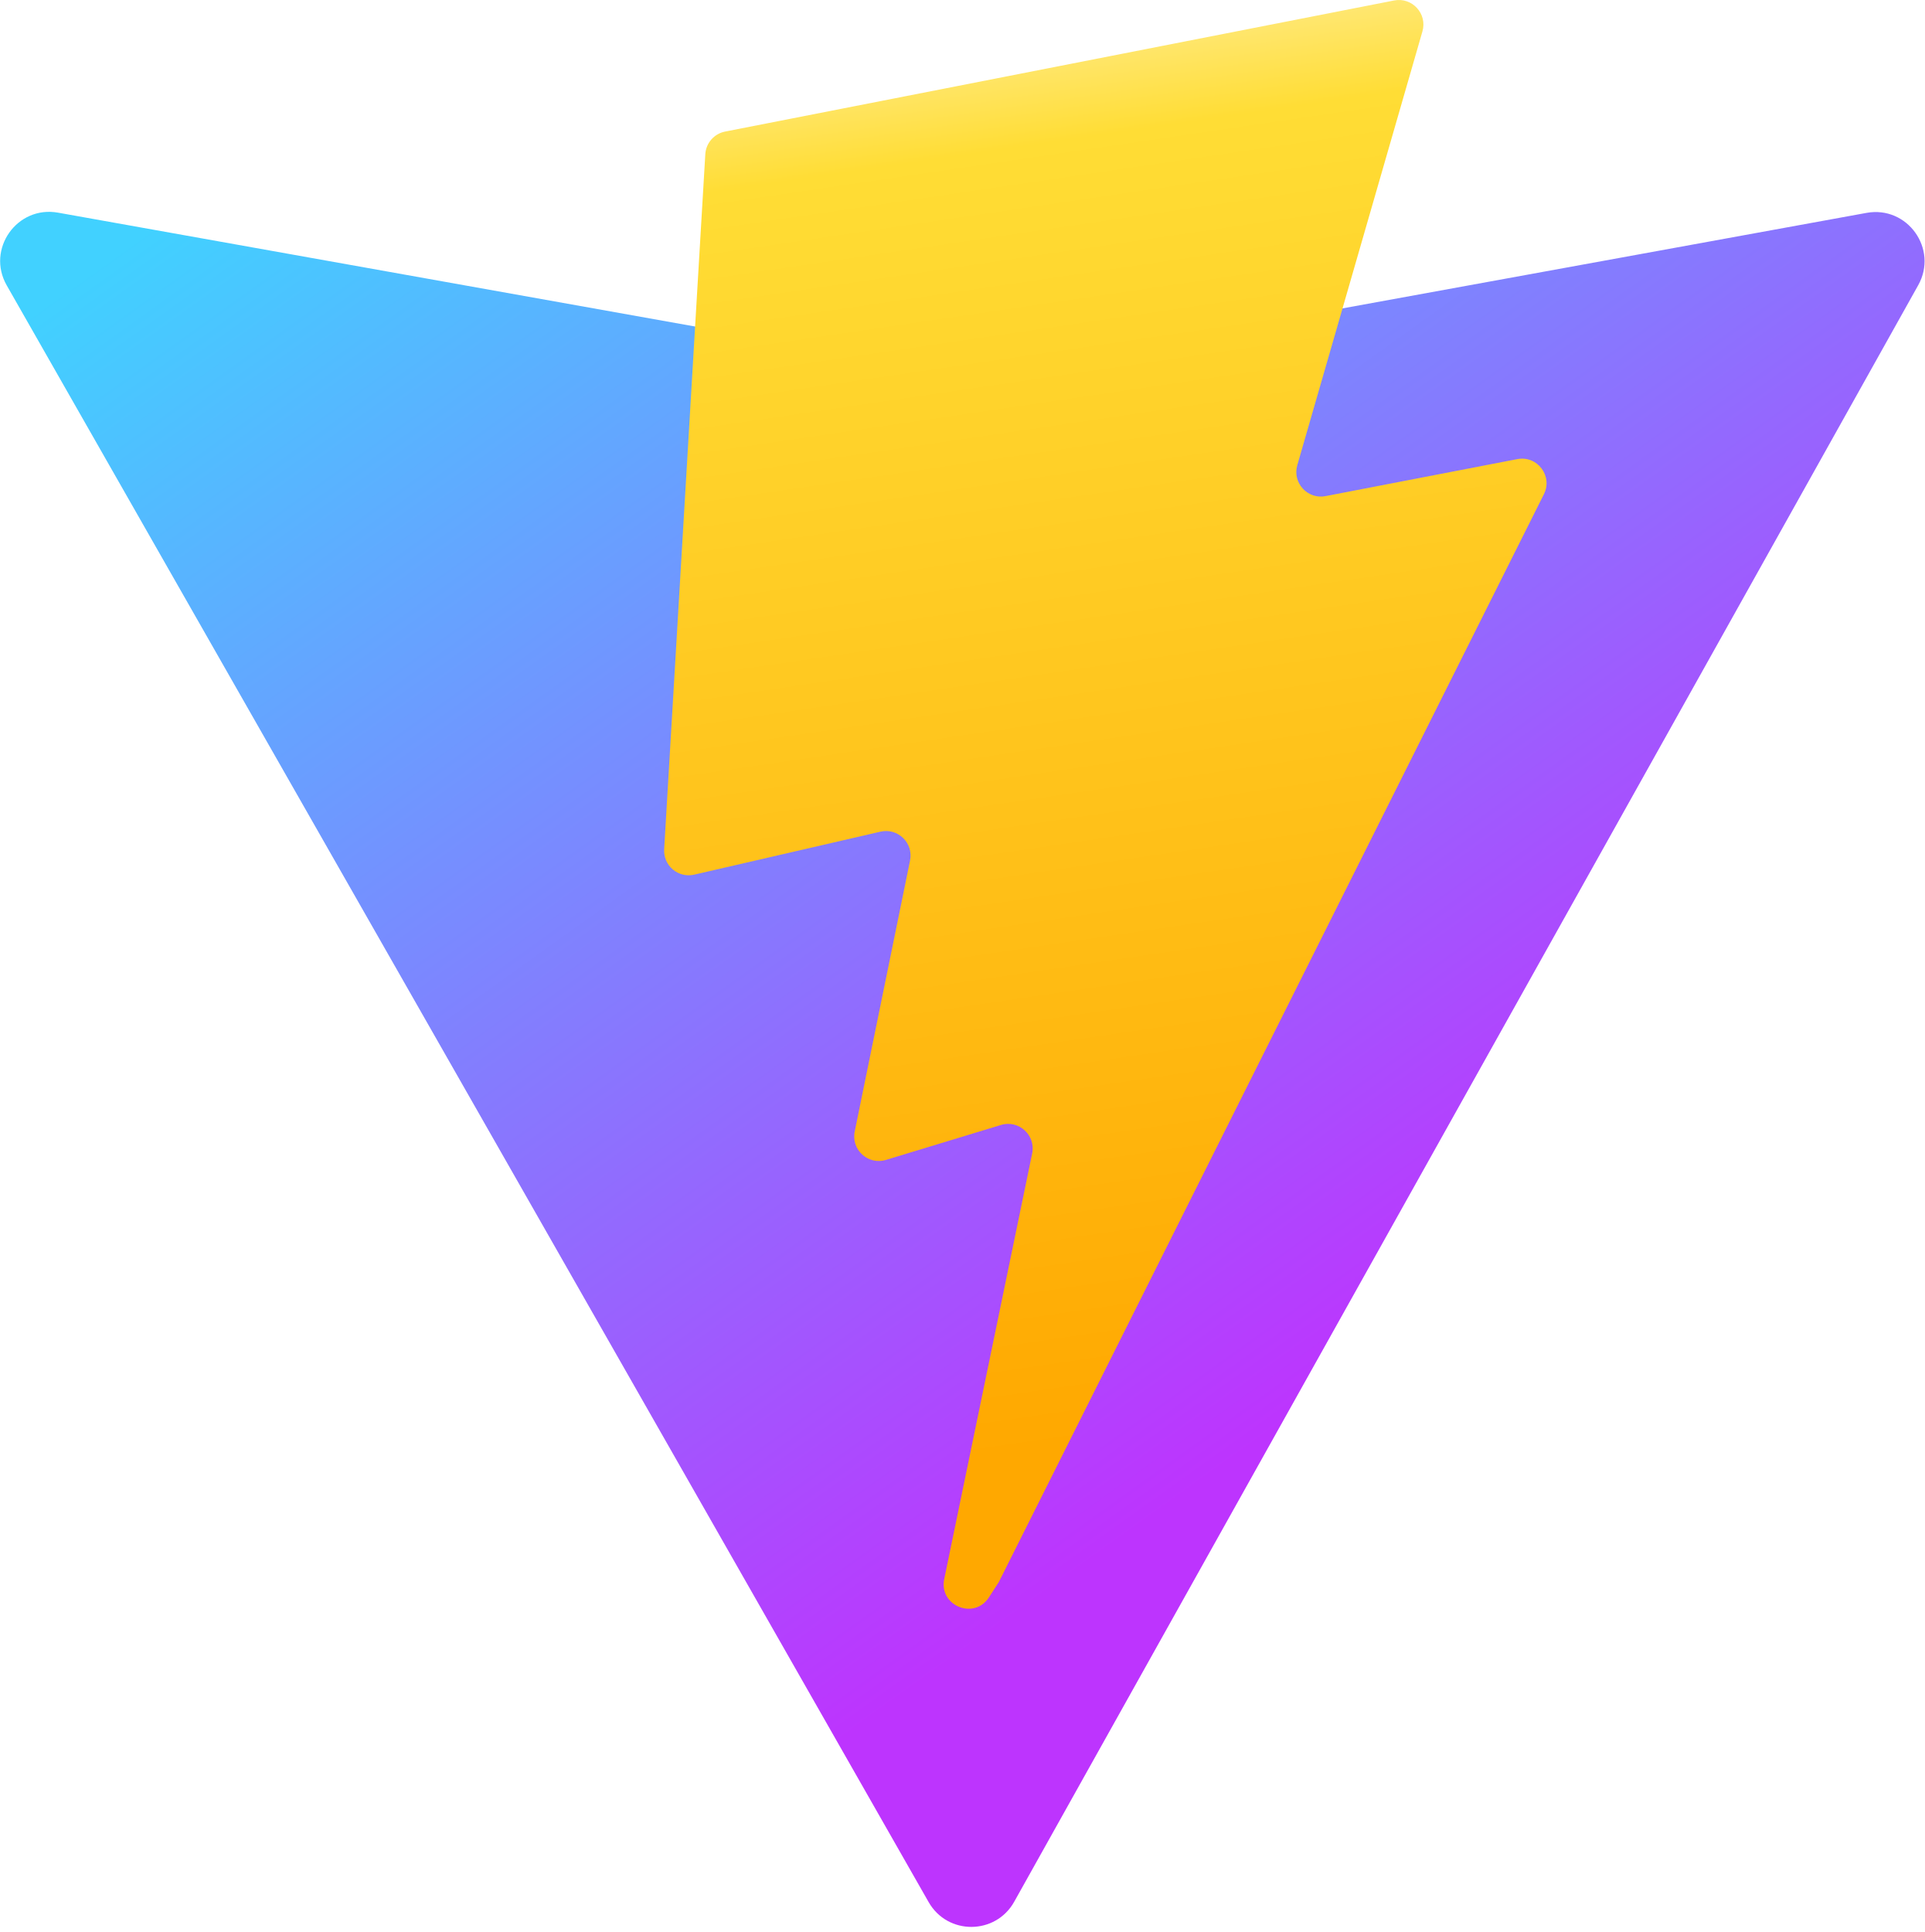
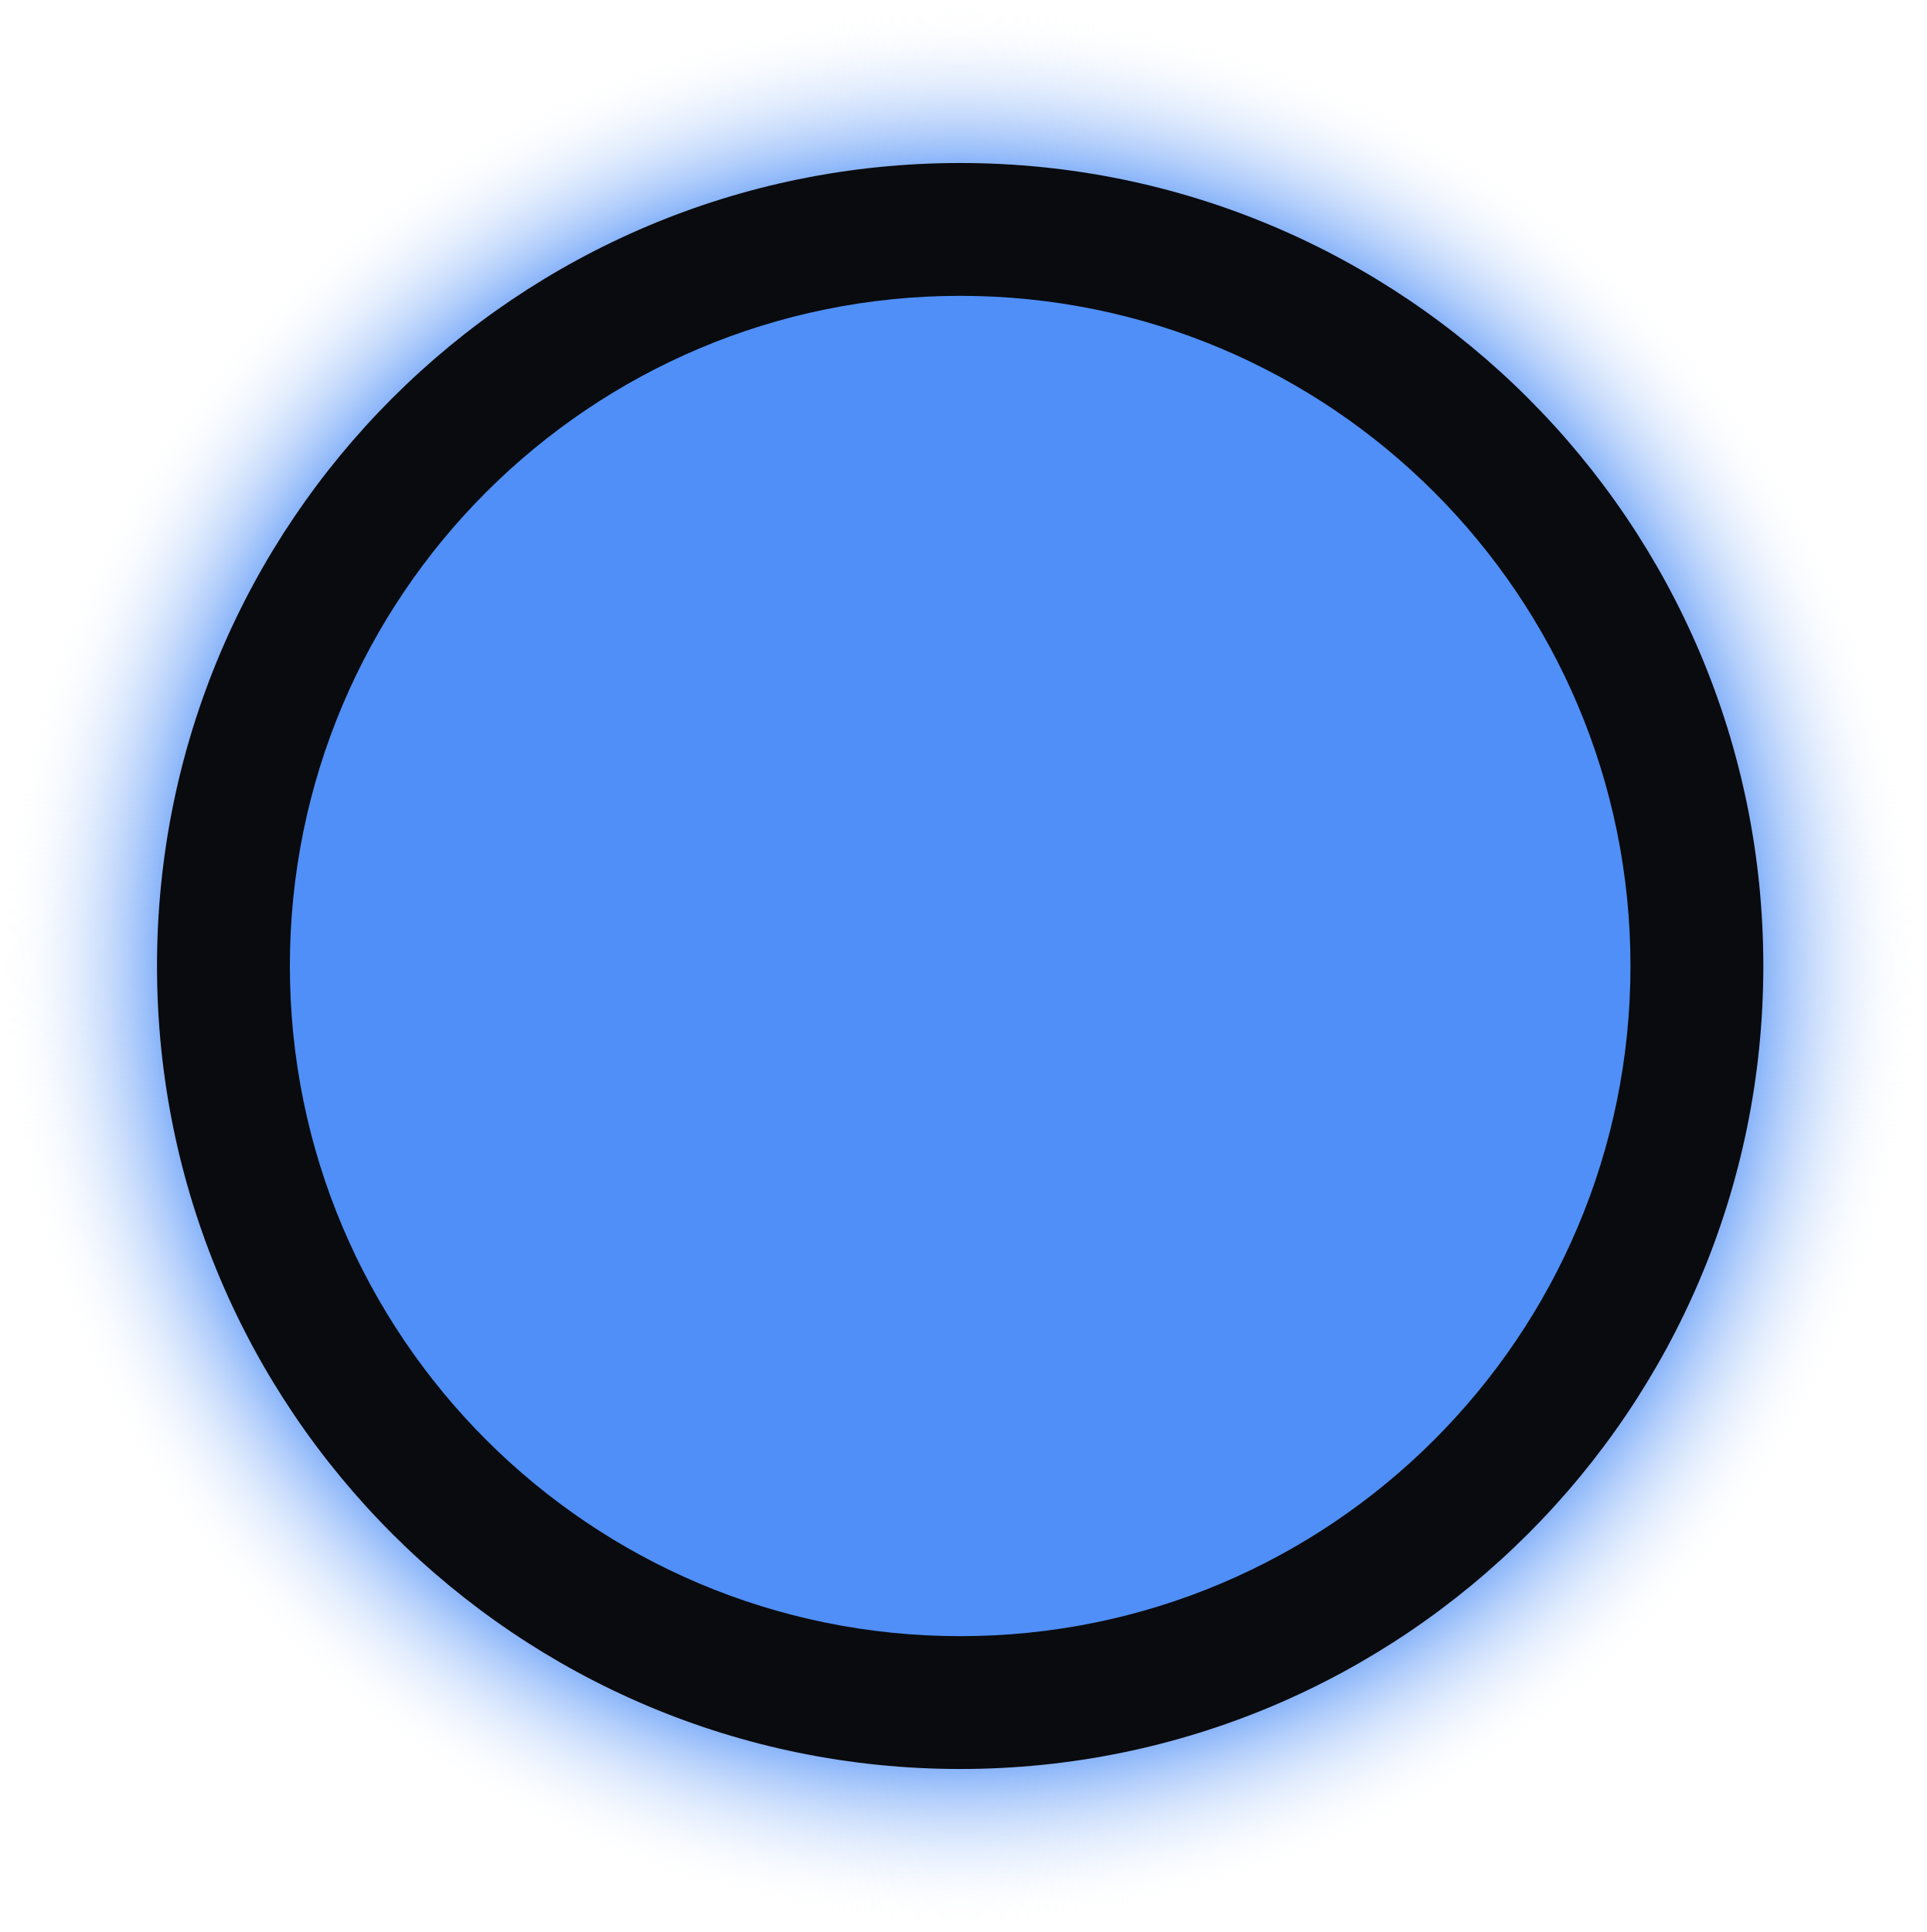
- <svg xmlns="http://www.w3.org/2000/svg" aria-hidden="true" role="img" class="iconify iconify--logos" width="31.88" height="32" preserveAspectRatio="xMidYMid meet" viewBox="0 0 256 257">
+ <svg xmlns="http://www.w3.org/2000/svg" id="Layer_1" version="1.1" viewBox="0 0 31.9 32">
  <defs>
-     <linearGradient id="IconifyId1813088fe1fbc01fb466" x1="-.828%" x2="57.636%" y1="7.652%" y2="78.411%">
-       <stop offset="0%" stop-color="#41D1FF" />
-       <stop offset="100%" stop-color="#BD34FE" />
-     </linearGradient>
-     <linearGradient id="IconifyId1813088fe1fbc01fb467" x1="43.376%" x2="50.316%" y1="2.242%" y2="89.03%">
-       <stop offset="0%" stop-color="#FFEA83" />
-       <stop offset="8.333%" stop-color="#FFDD35" />
-       <stop offset="100%" stop-color="#FFA800" />
-     </linearGradient>
+     <style>
+       .st0 {
+         fill: url(#radial-gradient);
+       }
+ 
+       .st1 {
+         fill: #0a0b0e;
+       }
+ 
+       .st2 {
+         fill: #4f8ff7;
+       }
+     </style>
+     <radialGradient id="radial-gradient" cx="15.9" cy="16" fx="15.9" fy="16" r="15.9" gradientUnits="userSpaceOnUse">
+       <stop offset=".8" stop-color="#4f8ff6" />
+       <stop offset="1" stop-color="#fff" stop-opacity="0" />
+     </radialGradient>
  </defs>
-   <path fill="url(#IconifyId1813088fe1fbc01fb466)" d="M255.153 37.938L134.897 252.976c-2.483 4.44-8.862 4.466-11.382.048L.875 37.958c-2.746-4.814 1.371-10.646 6.827-9.67l120.385 21.517a6.537 6.537 0 0 0 2.322-.004l117.867-21.483c5.438-.991 9.574 4.796 6.877 9.62Z" />
-   <path fill="url(#IconifyId1813088fe1fbc01fb467)" d="M185.432.063L96.44 17.501a3.268 3.268 0 0 0-2.634 3.014l-5.474 92.456a3.268 3.268 0 0 0 3.997 3.378l24.777-5.718c2.318-.535 4.413 1.507 3.936 3.838l-7.361 36.047c-.495 2.426 1.782 4.5 4.151 3.78l15.304-4.649c2.372-.72 4.652 1.36 4.15 3.788l-11.698 56.621c-.732 3.542 3.979 5.473 5.943 2.437l1.313-2.028l72.516-144.72c1.215-2.423-.88-5.186-3.54-4.672l-25.505 4.922c-2.396.462-4.435-1.77-3.759-4.114l16.646-57.705c.677-2.35-1.37-4.583-3.769-4.113Z" />
+   <circle class="st0" cx="15.9" cy="16" r="15.9" />
+   <circle class="st1" cx="15.9" cy="16" r="13.3" />
+   <circle class="st2" cx="15.9" cy="16" r="11.1" />
</svg>
